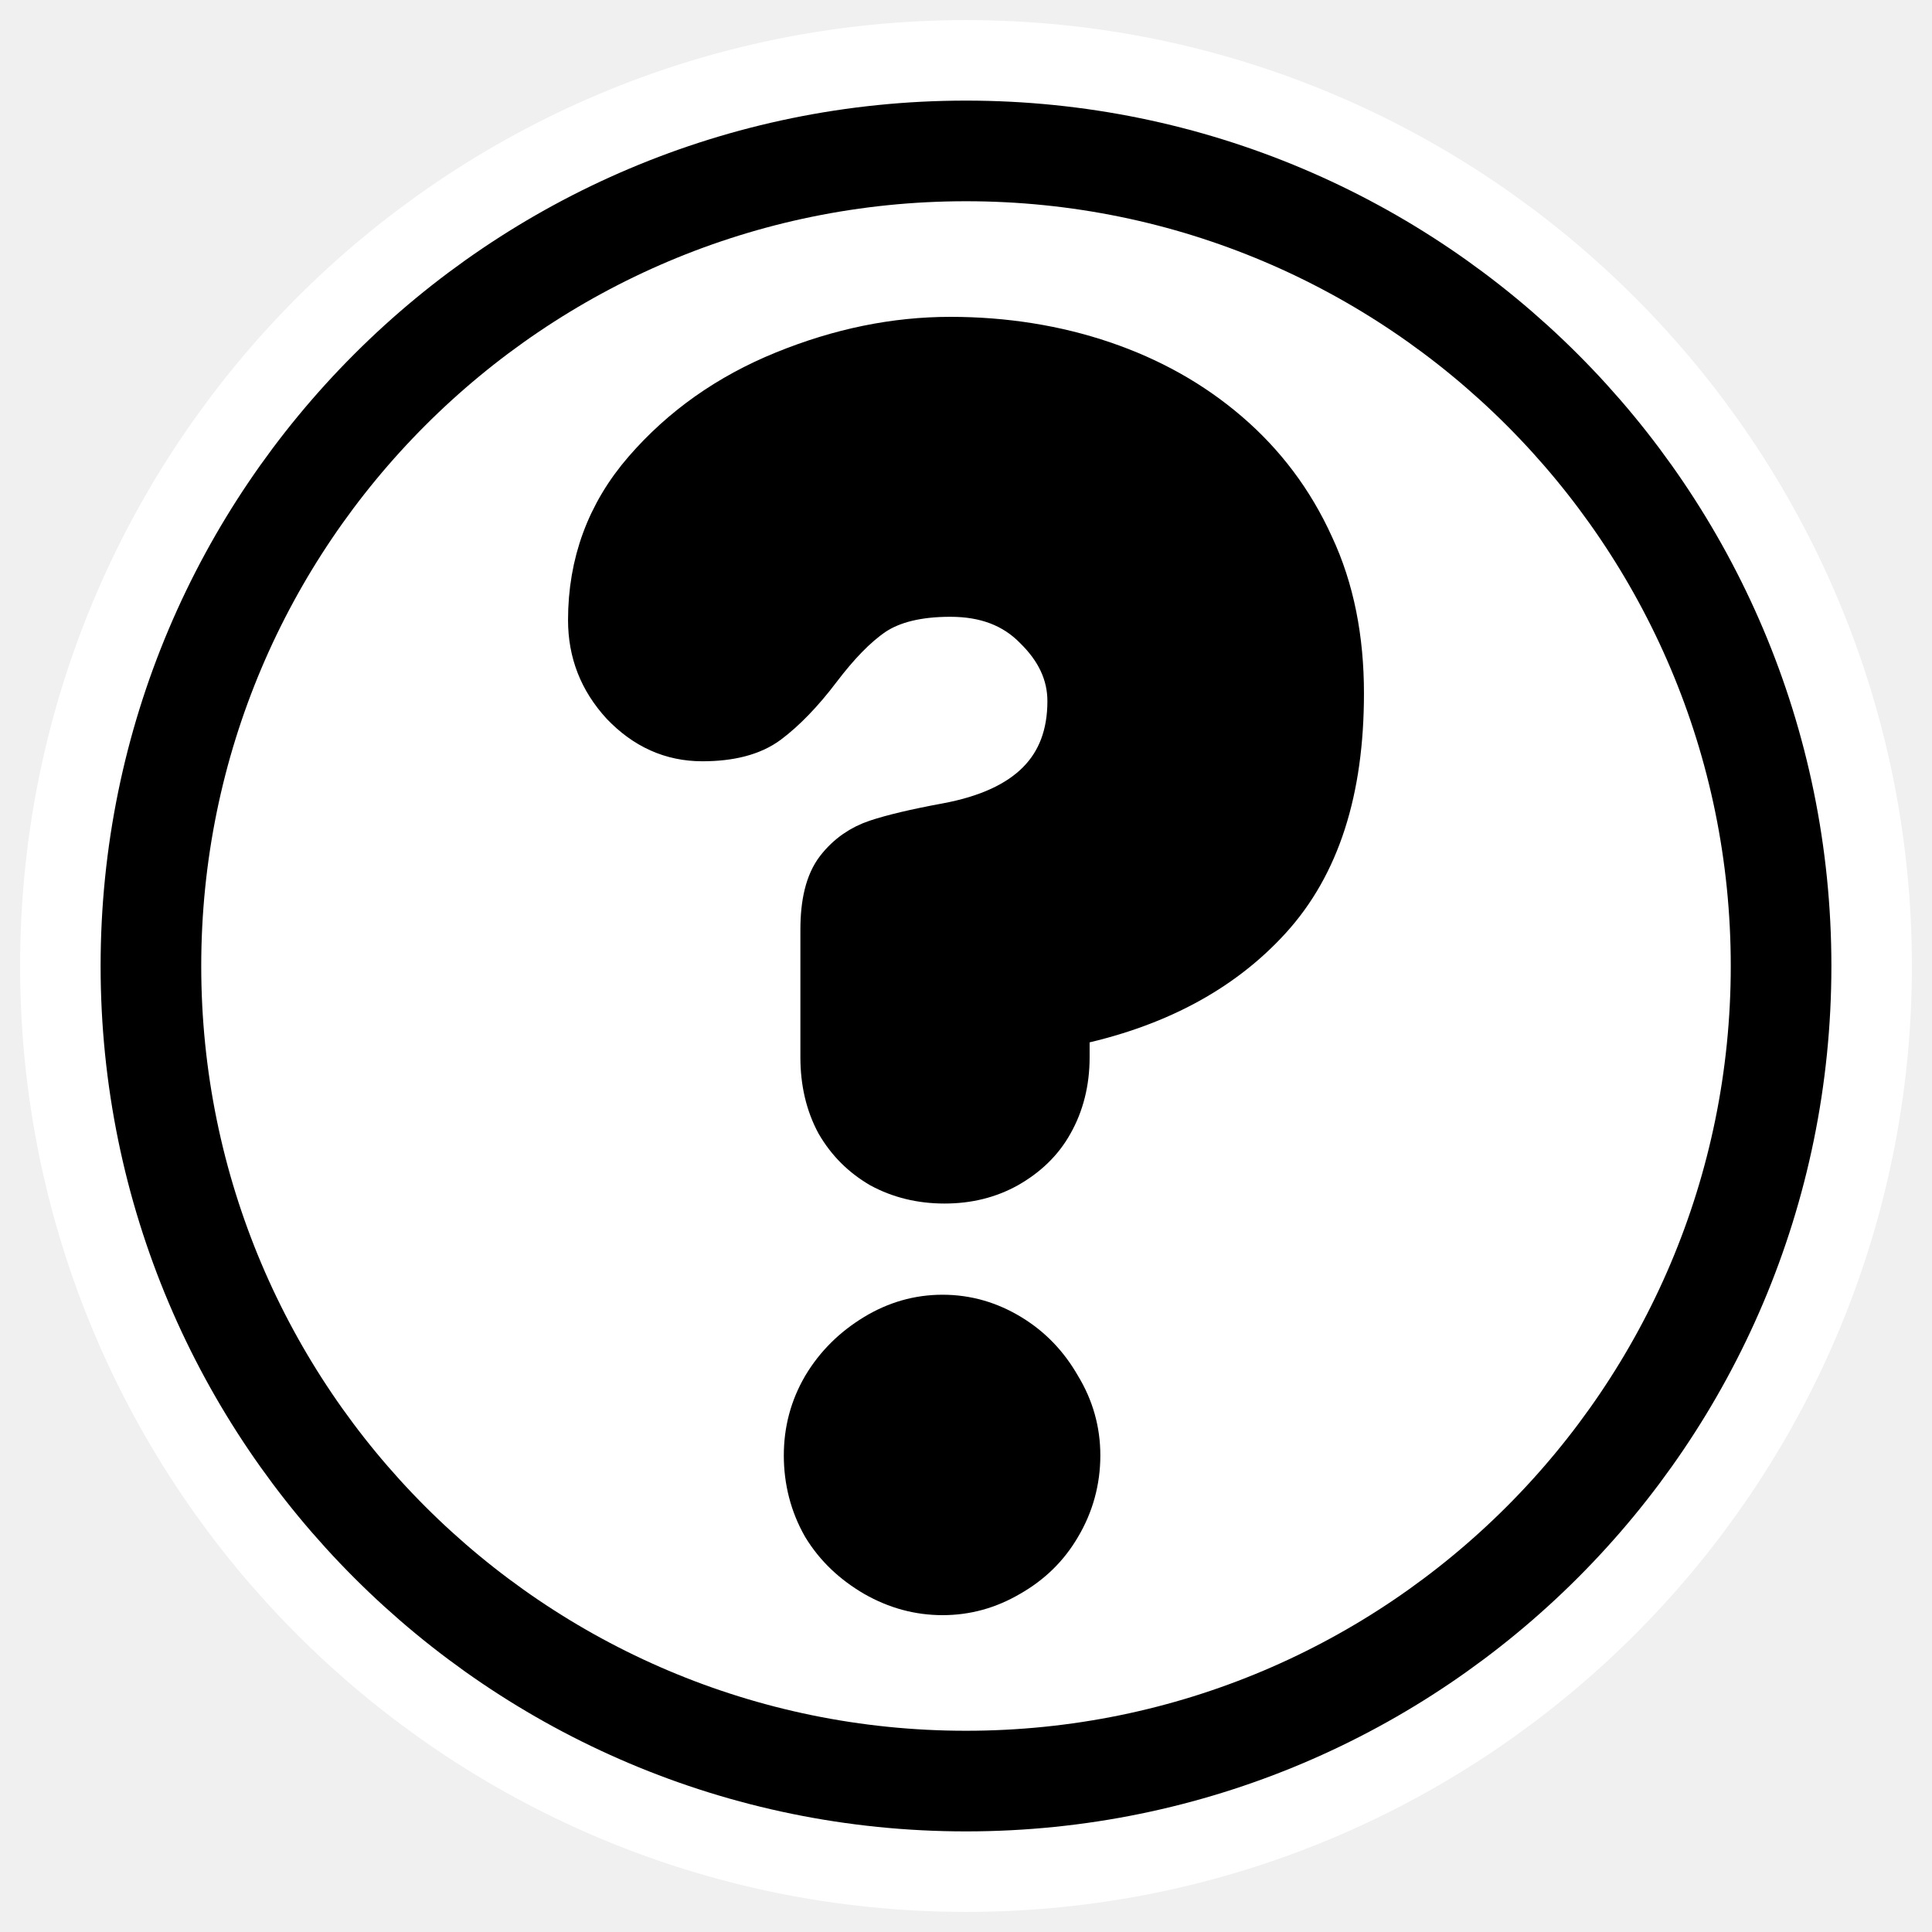
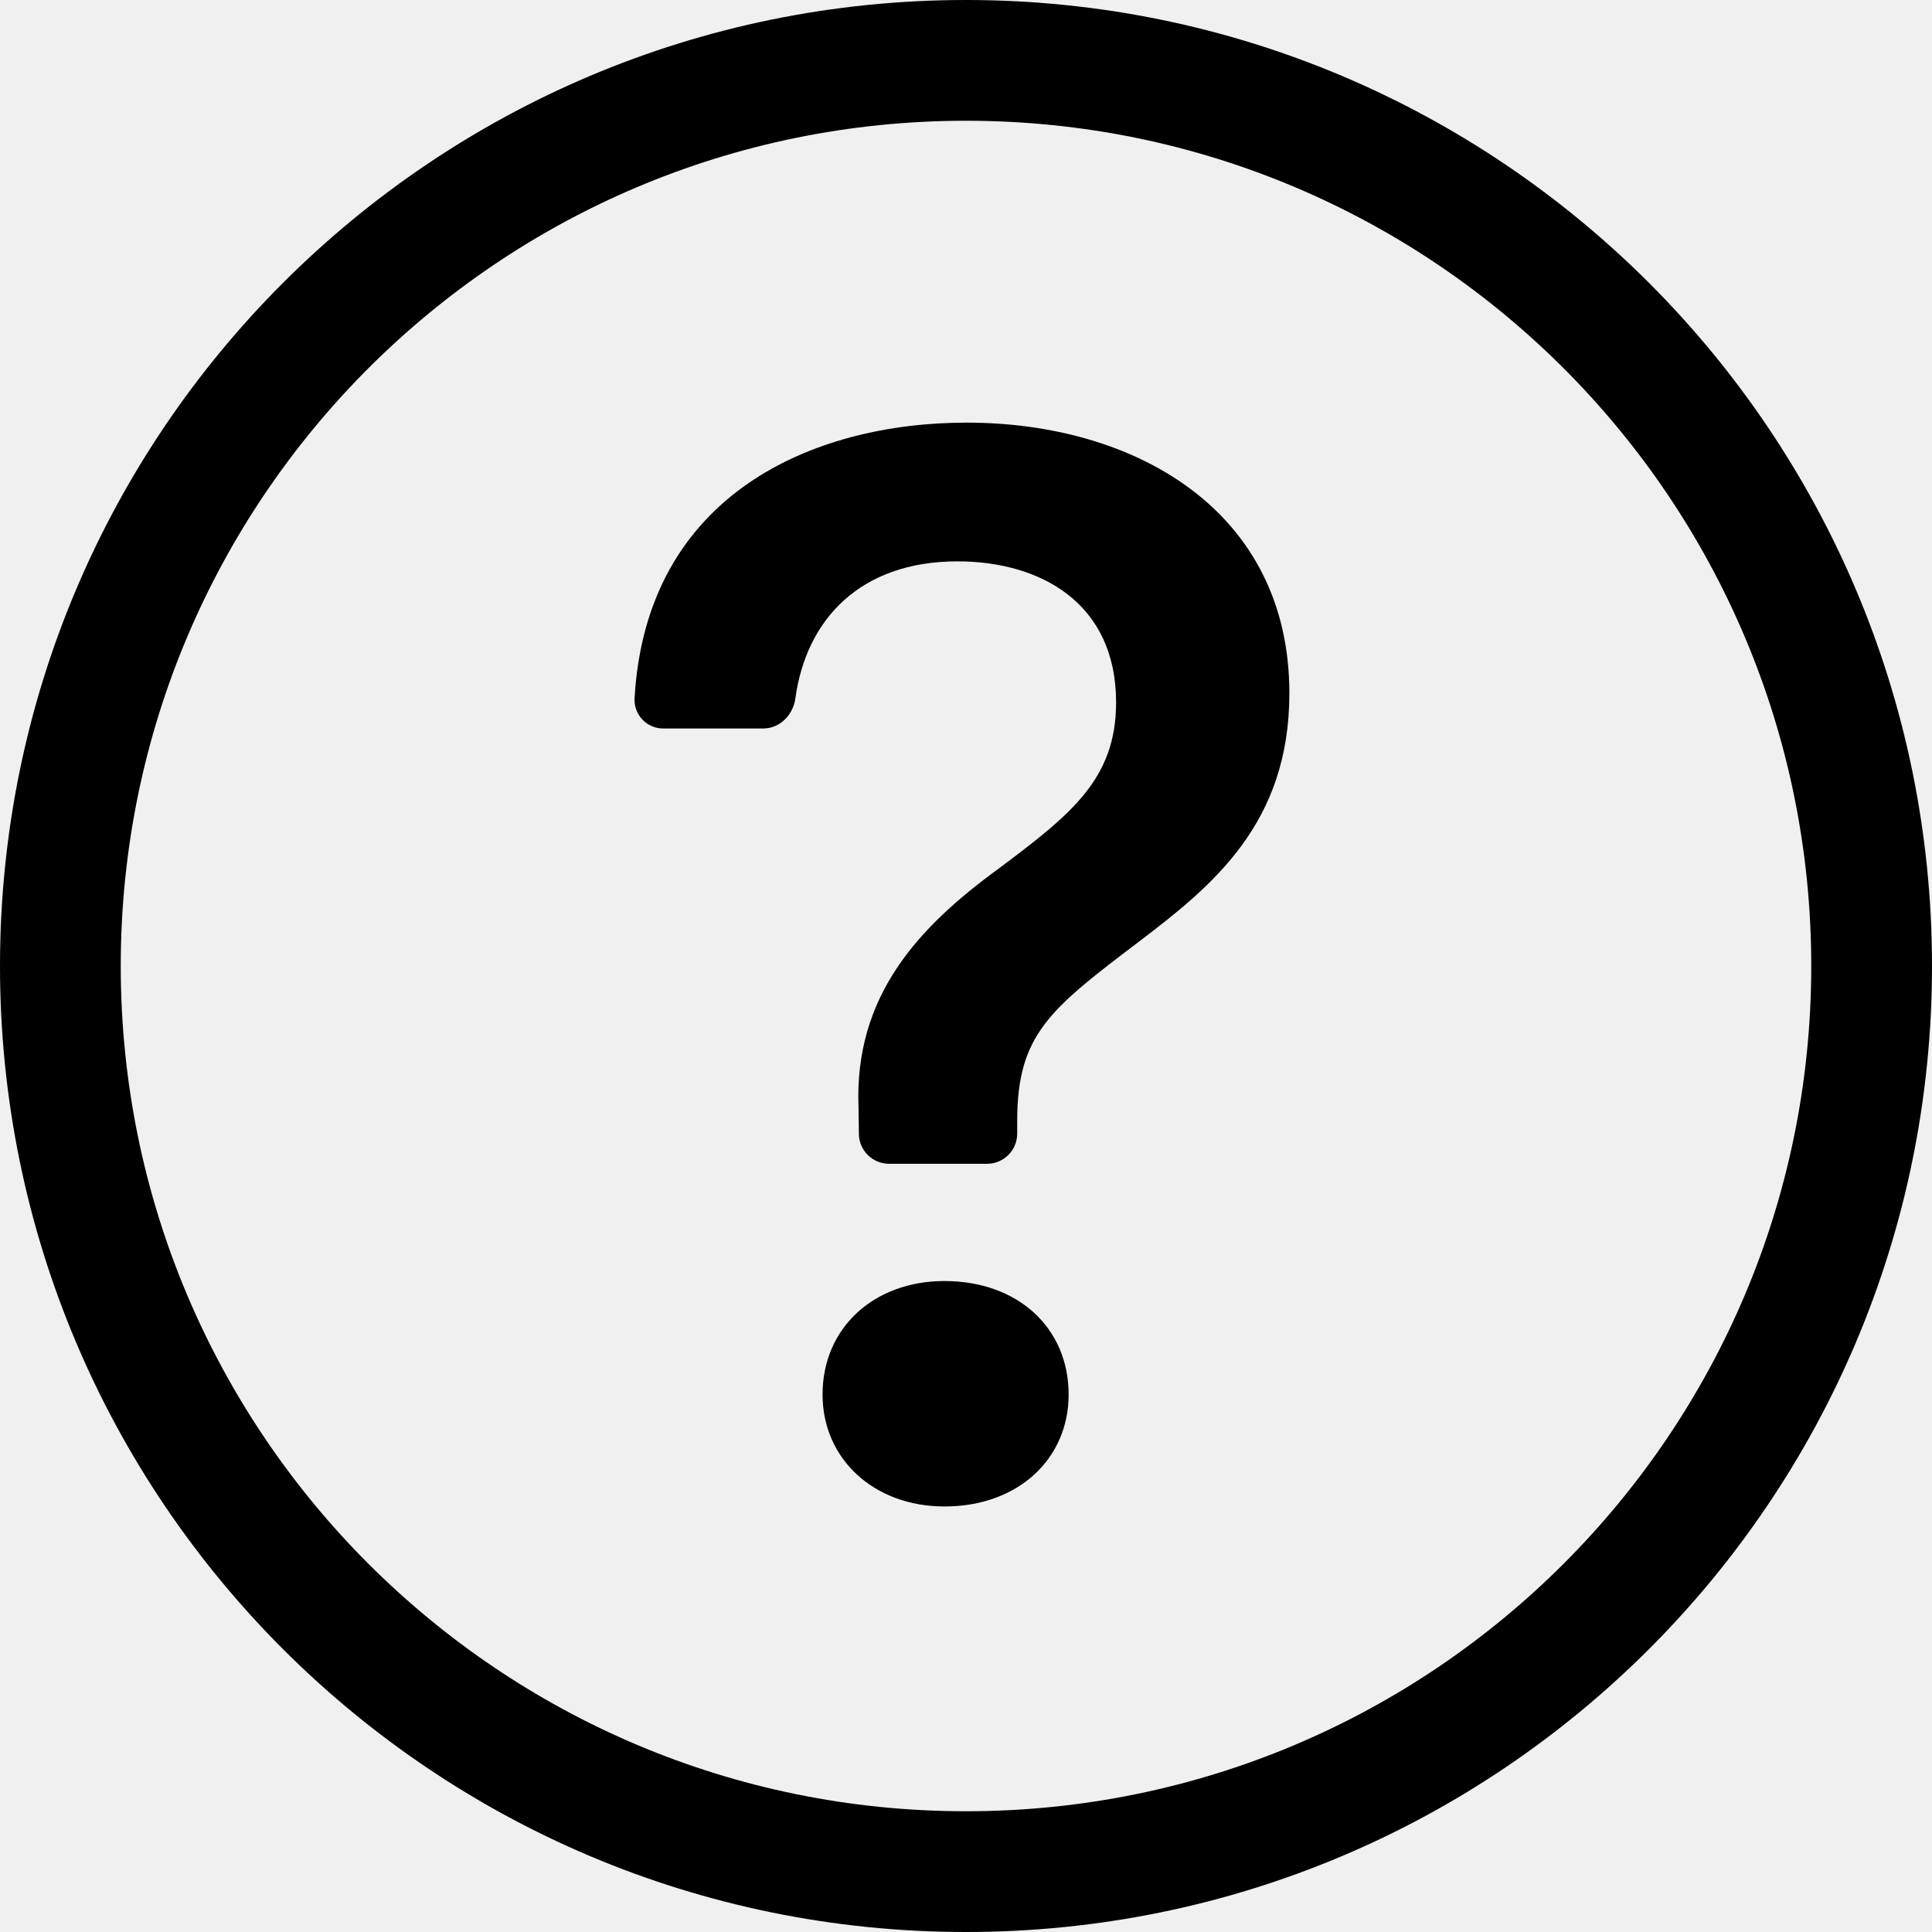
- <svg xmlns="http://www.w3.org/2000/svg" id="svg1" viewBox="0 0 60 60" _SVGFile__filename="oldscale/apps/gnome_question.svg" version="1.0" y="0" x="0">
-   <path id="path1087" style="stroke-linejoin:round;stroke:#ffffff;stroke-linecap:round;stroke-width:8.125;fill:none" d="m30 4.687c-13.97 0-25.313 11.343-25.313 25.313 0 13.97 11.343 25.313 25.313 25.313s25.313-11.343 25.313-25.313-11.343-25.313-25.313-25.313z" />
-   <path id="path839" style="fill-rule:evenodd;stroke:#000000;stroke-width:3.125;fill:#ffffff" d="m30 4.687c-13.97 0-25.313 11.343-25.313 25.313 0 13.97 11.343 25.313 25.313 25.313s25.313-11.343 25.313-25.313-11.343-25.313-25.313-25.313z" />
-   <path id="path1710" style="stroke-linejoin:round;fill-rule:evenodd;stroke:#000000;stroke-width:1.25;fill:#000000" d="m29.515 10.465c1.69 0 3.295 0.259 4.76 0.758s2.754 1.217 3.881 2.183c1.126 0.965 2.01 2.133 2.638 3.517 0.643 1.368 0.94 2.918 0.94 4.608 0 3.026-0.745 5.361-2.274 7.034-1.513 1.658-3.591 2.758-6.246 3.305v0.97c0 0.773-0.178 1.467-0.516 2.062-0.321 0.579-0.799 1.026-1.394 1.364-0.58 0.322-1.231 0.486-1.971 0.486s-1.406-0.164-2.001-0.486c-0.579-0.338-1.026-0.785-1.364-1.364-0.322-0.595-0.486-1.289-0.486-2.062v-3.971c0-0.821 0.148-1.476 0.486-1.911 0.338-0.434 0.76-0.718 1.243-0.879 0.482-0.161 1.217-0.338 2.183-0.515 2.51-0.467 3.759-1.73 3.759-3.79 0-0.837-0.355-1.584-1.031-2.244-0.66-0.676-1.529-1-2.607-1-0.998 0-1.786 0.19-2.365 0.576-0.563 0.386-1.104 0.957-1.668 1.698-0.547 0.724-1.091 1.281-1.606 1.667-0.499 0.37-1.193 0.546-2.062 0.546-0.982 0-1.809-0.382-2.517-1.122-0.692-0.756-1.031-1.624-1.031-2.638 0-1.77 0.57-3.333 1.729-4.669 1.158-1.336 2.597-2.354 4.335-3.062s3.463-1.061 5.185-1.061zm-0.243 30.369c0.757 0 1.463 0.204 2.123 0.606s1.16 0.931 1.546 1.607c0.402 0.66 0.606 1.38 0.606 2.153 0 0.788-0.204 1.537-0.606 2.213-0.386 0.66-0.901 1.16-1.577 1.546-0.66 0.386-1.351 0.576-2.092 0.576-0.74 0-1.446-0.19-2.122-0.576-0.66-0.386-1.205-0.886-1.607-1.546-0.386-0.676-0.576-1.425-0.576-2.213 0-0.773 0.19-1.493 0.576-2.153 0.402-0.676 0.947-1.205 1.607-1.607s1.366-0.606 2.122-0.606z" />
+ <svg xmlns="http://www.w3.org/2000/svg" width="500" height="500" fill="currentColor" class="bi bi-question-circle" viewBox="0 0 16 16">
+   <path d="M8 15A7 7 0 1 1 8 1a7 7 0 0 1 0 14zm0 1A8 8 0 1 0 8 0a8 8 0 0 0 0 16z" />
+   <path d="M5.255 5.786a.237.237 0 0 0 .241.247h.825c.138 0 .248-.113.266-.25.09-.656.54-1.134 1.342-1.134.686 0 1.314.343 1.314 1.168 0 .635-.374.927-.965 1.371-.673.489-1.206 1.06-1.168 1.987l.003.217a.25.25 0 0 0 .25.246h.811a.25.25 0 0 0 .25-.25v-.105c0-.718.273-.927 1.01-1.486.609-.463 1.244-.977 1.244-2.056 0-1.511-1.276-2.241-2.673-2.241-1.267 0-2.655.59-2.75 2.286zm1.557 5.763c0 .533.425.927 1.01.927.609 0 1.028-.394 1.028-.927 0-.552-.42-.94-1.029-.94-.584 0-1.009.388-1.009.94z" />
</svg>
